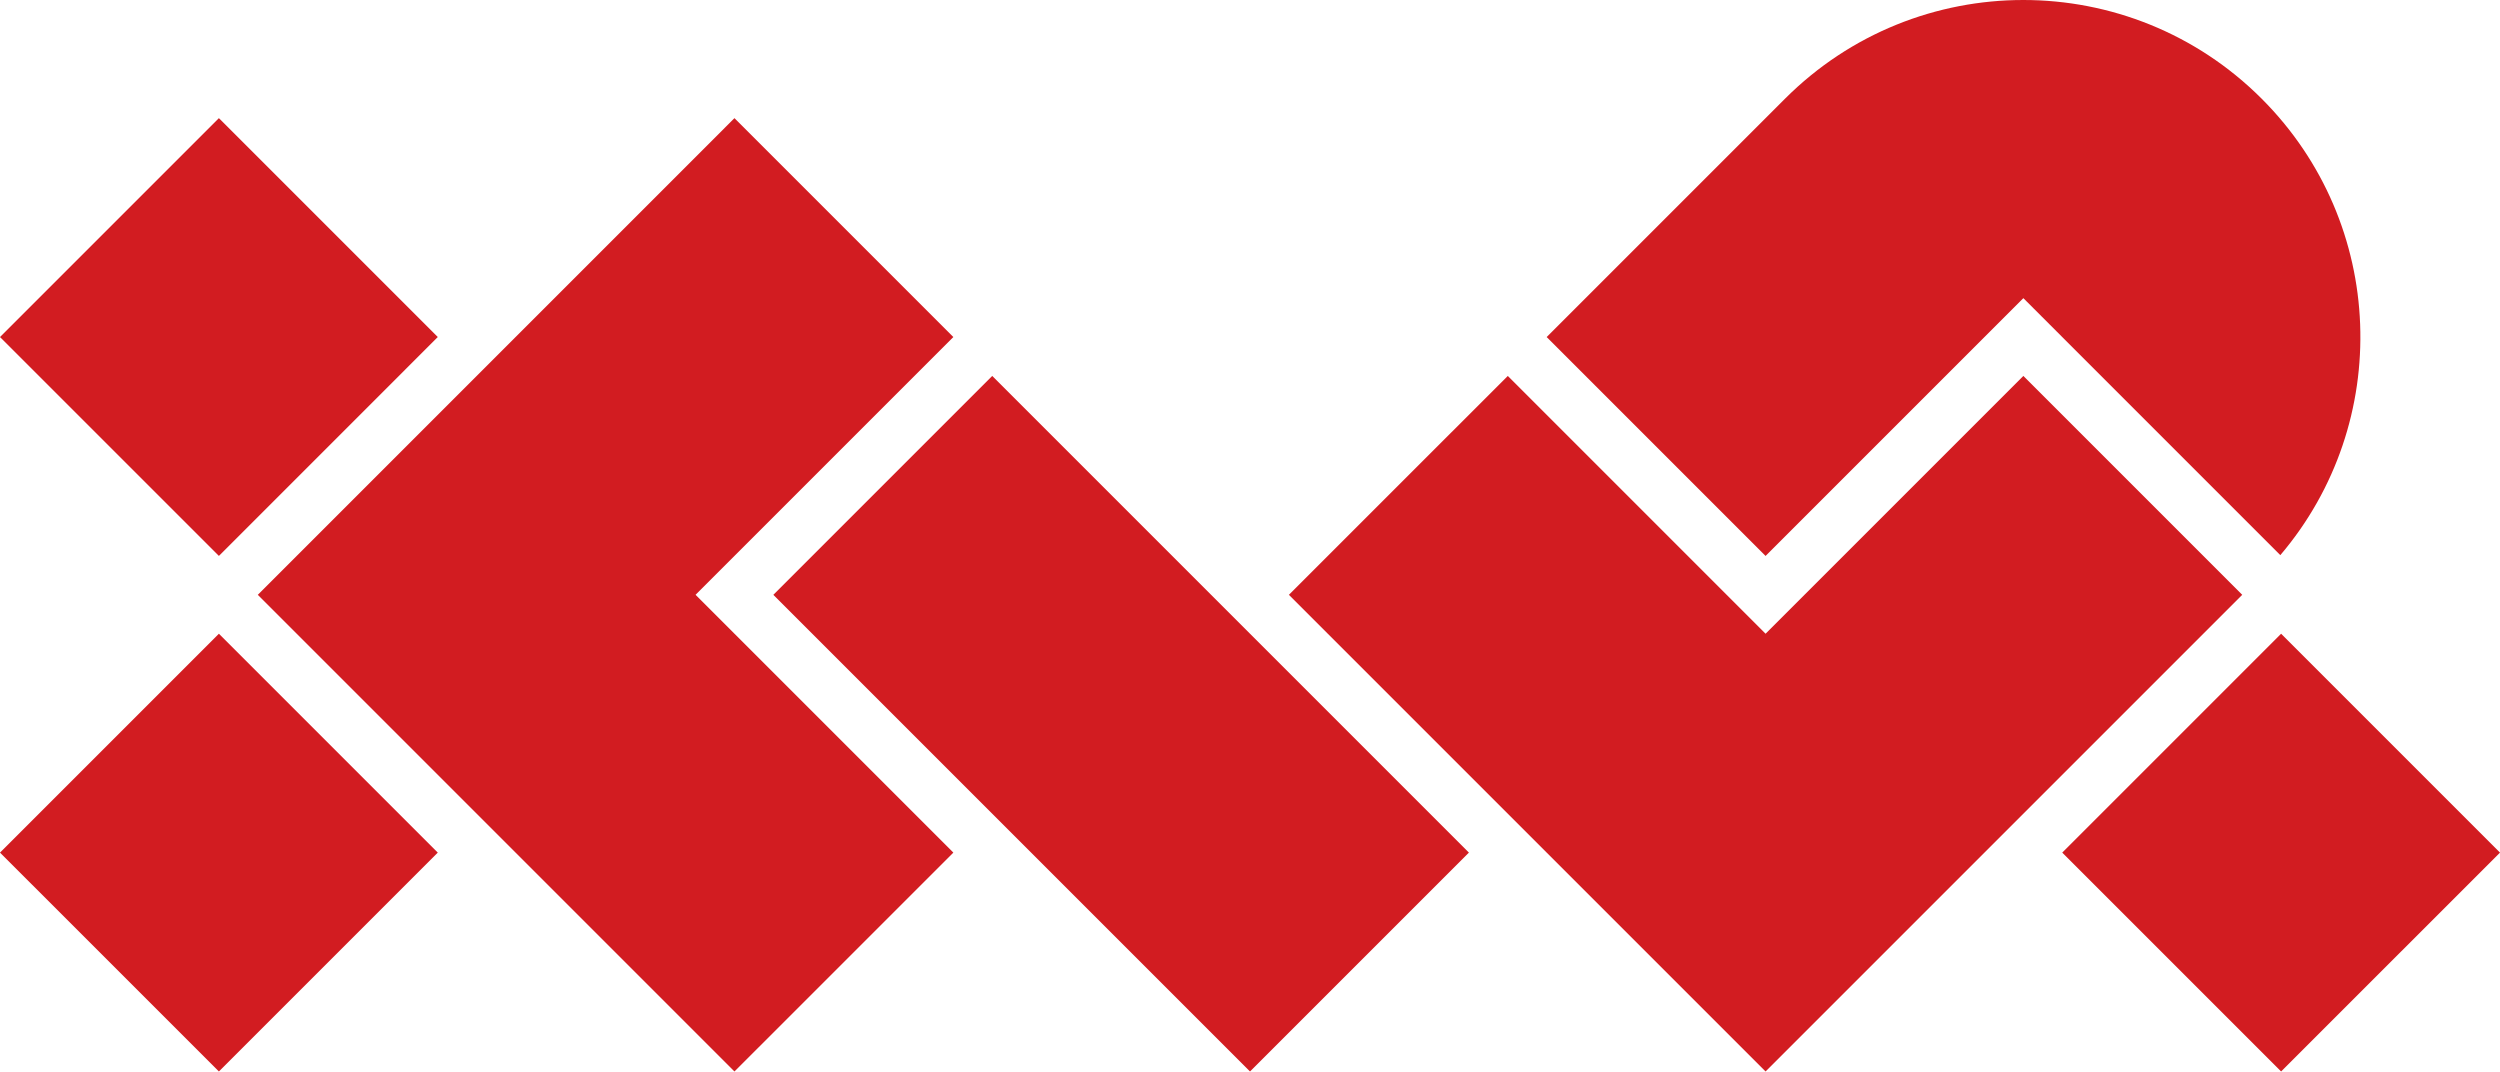
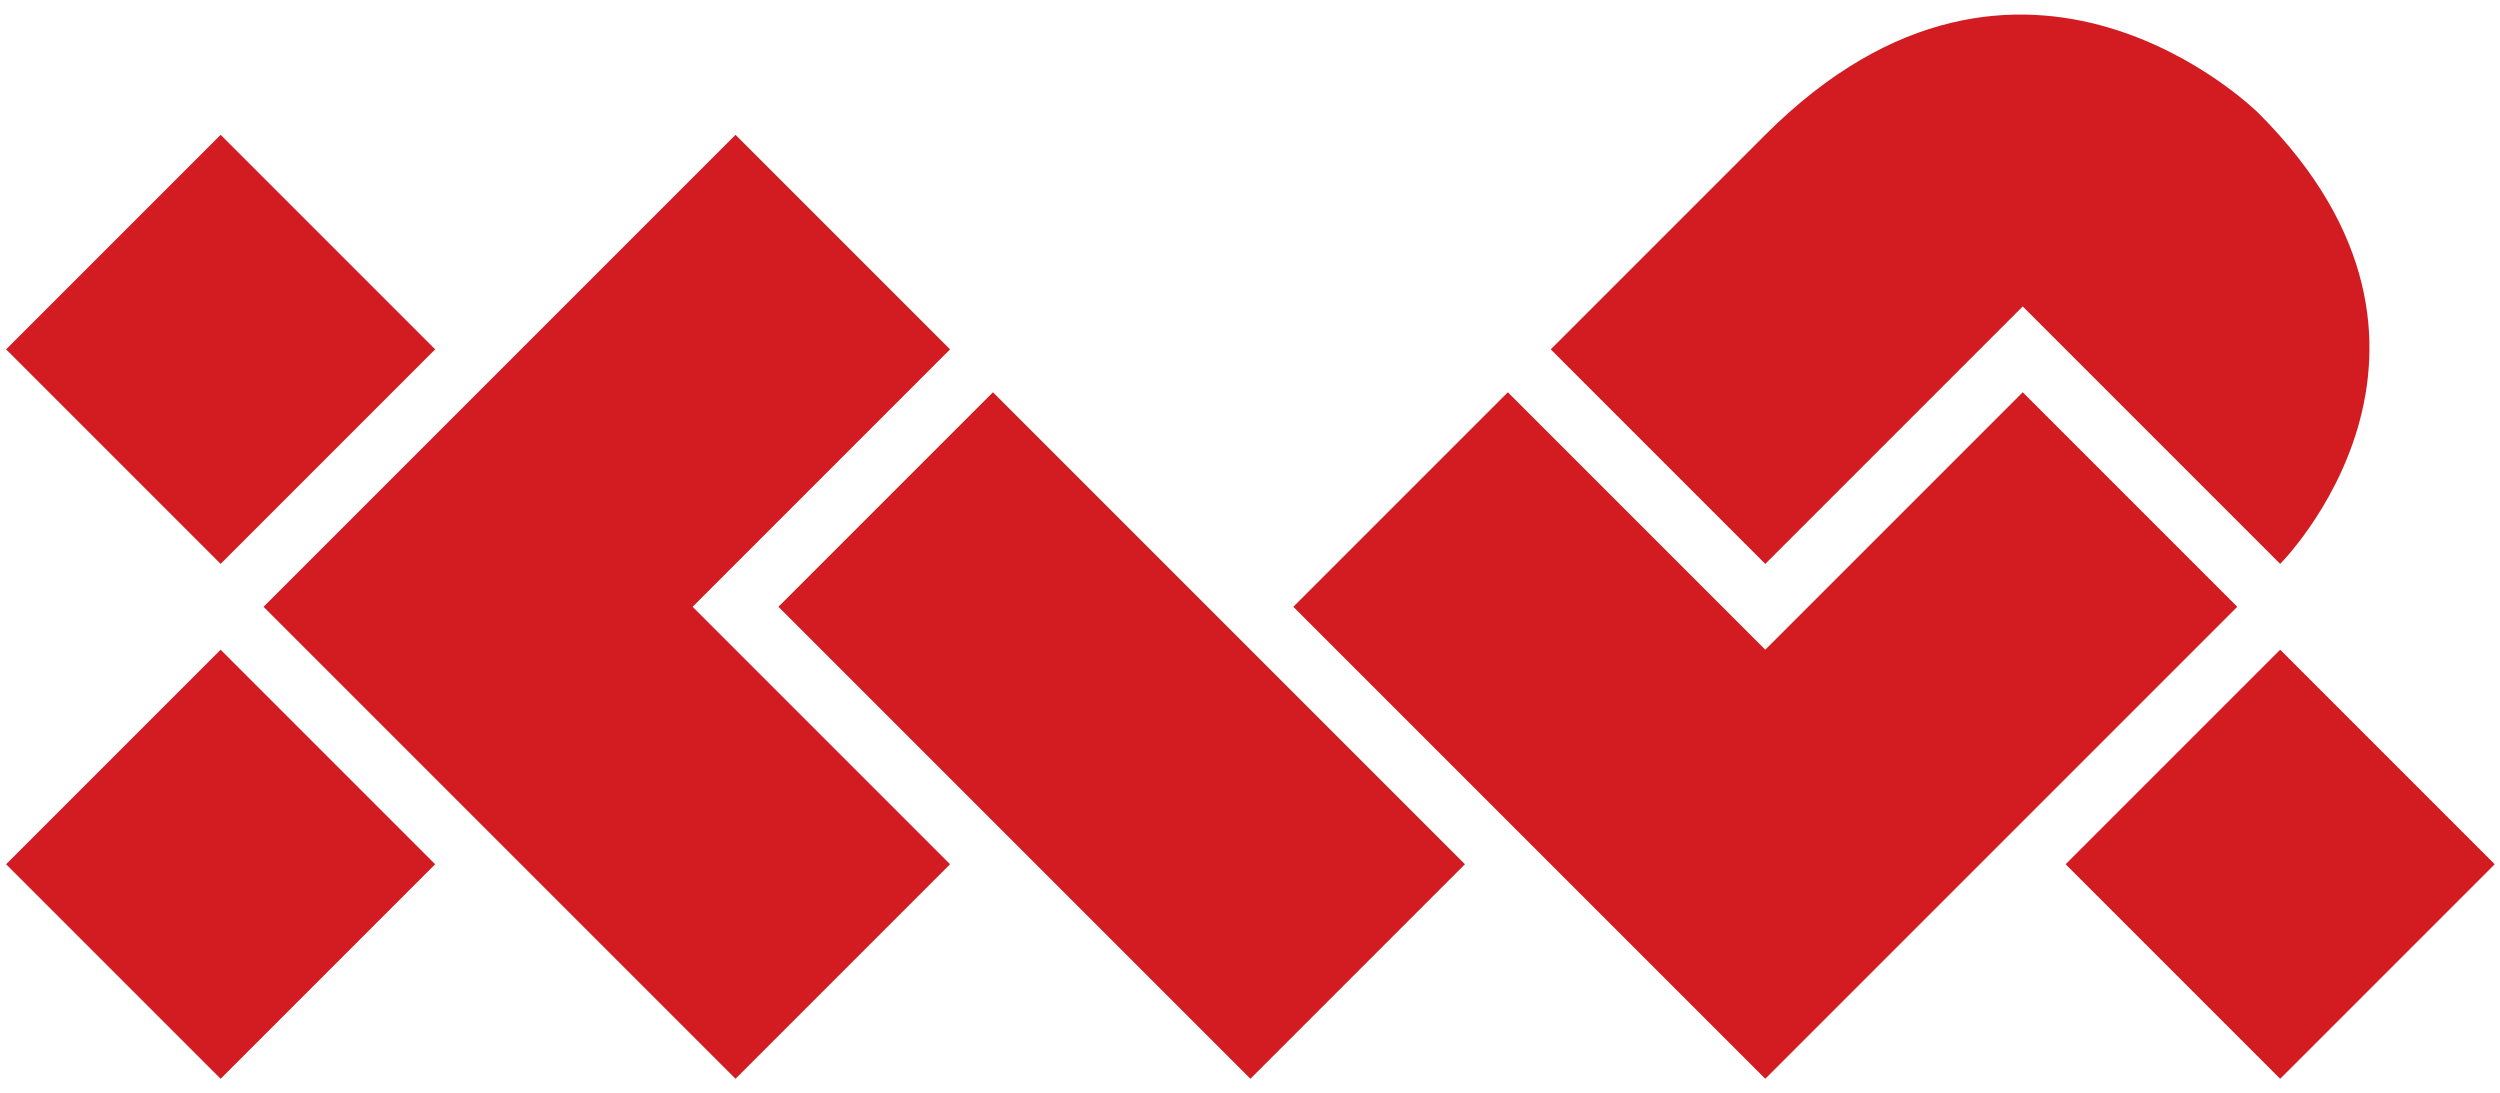
- <svg xmlns="http://www.w3.org/2000/svg" viewBox="0 0 420 180" width="100%" height="100%" version="1.1">
+ <svg xmlns="http://www.w3.org/2000/svg" viewBox="0 0 412 180" width="100%" height="100%" version="1.1">
  <style>
		path {
			fill: #D21C21;
			fill-opacity: 1.0;
			fill-rule: nonzero;
			stroke: none;
			transition: fill 0.25s;
		}
		#x:hover,
		#w:hover,
		#p:hover {
			fill: #34495E;
		}
	</style>
  <g>
-     <path id="x" d="    M 160.162 56.624    L 123.388 19.849    L 43.311 99.929    L 123.388 180.009    L 160.162 143.238    L 116.853 99.928    L 160.162 56.624    Z     M 73.545 56.621    L 36.773 19.849    L 0 56.624    L 36.775 93.393    L 73.545 56.621    Z     M 0 143.238    L 36.775 180.009    L 73.547 143.239    L 36.775 106.466    L 0 143.238    Z   " />
-     <path id="w" d="    M 129.923 99.93    L 210.002 180.009    L 246.775 143.238    L 166.695 63.158    L 129.923 99.93    Z     M 339.924 63.158    L 296.615 106.466    L 253.310 63.158    L 216.535 99.931    L 296.615 180.009    L 376.694 99.93    L 339.924 63.158    Z   " />
-     <path id="p" d="    M 339.924 50.09    L 383.095 93.263    C 402.015 71.016 400.975 37.598 379.963 16.585    C 357.847 -5.528 321.995 -5.528 299.881 16.585    L 259.842 56.624    L 296.615 93.398    L 339.924 50.09    Z     M 383.228 106.467    L 346.457 143.239    L 383.228 180.009    L 420.000 143.238    L 383.228 106.467    Z   " />
+     <path id="x" d="    M 60  0    L 110 0    L 110 50    L 60  50    L 60  0    Z     M 0   60    L 50  60    L 50  110    L 0   110    L 0   60    Z     M 60  60    L 170 60    L 170 110    L 110 110    L 110 170    L 60  170    L 60  60    Z   " transform="rotate(-45,100,100) translate(0)" />
+     <path id="w" d="    M 0   0    L 50  0    L 50  110    L 0   110    L 0   0    Z     M 60  60    L 110 60    L 110 120    L 170 120    L 170 170    L 60  170    L 60  60    Z   " transform="rotate(-45,100,100) translate(120,120)" />
+     <path id="p" d="    M 0   0    L 50  0    C 110 0   110 55  110 55    C 110 110 60  110 60  110    L 60  50    L 0   50    L 0   0    Z     M 0   120    L 50  120    L 50  170    L 0   170    L 0   120    Z   " transform="rotate(-45,100,100) translate(240,180)" />
  </g>
</svg>
